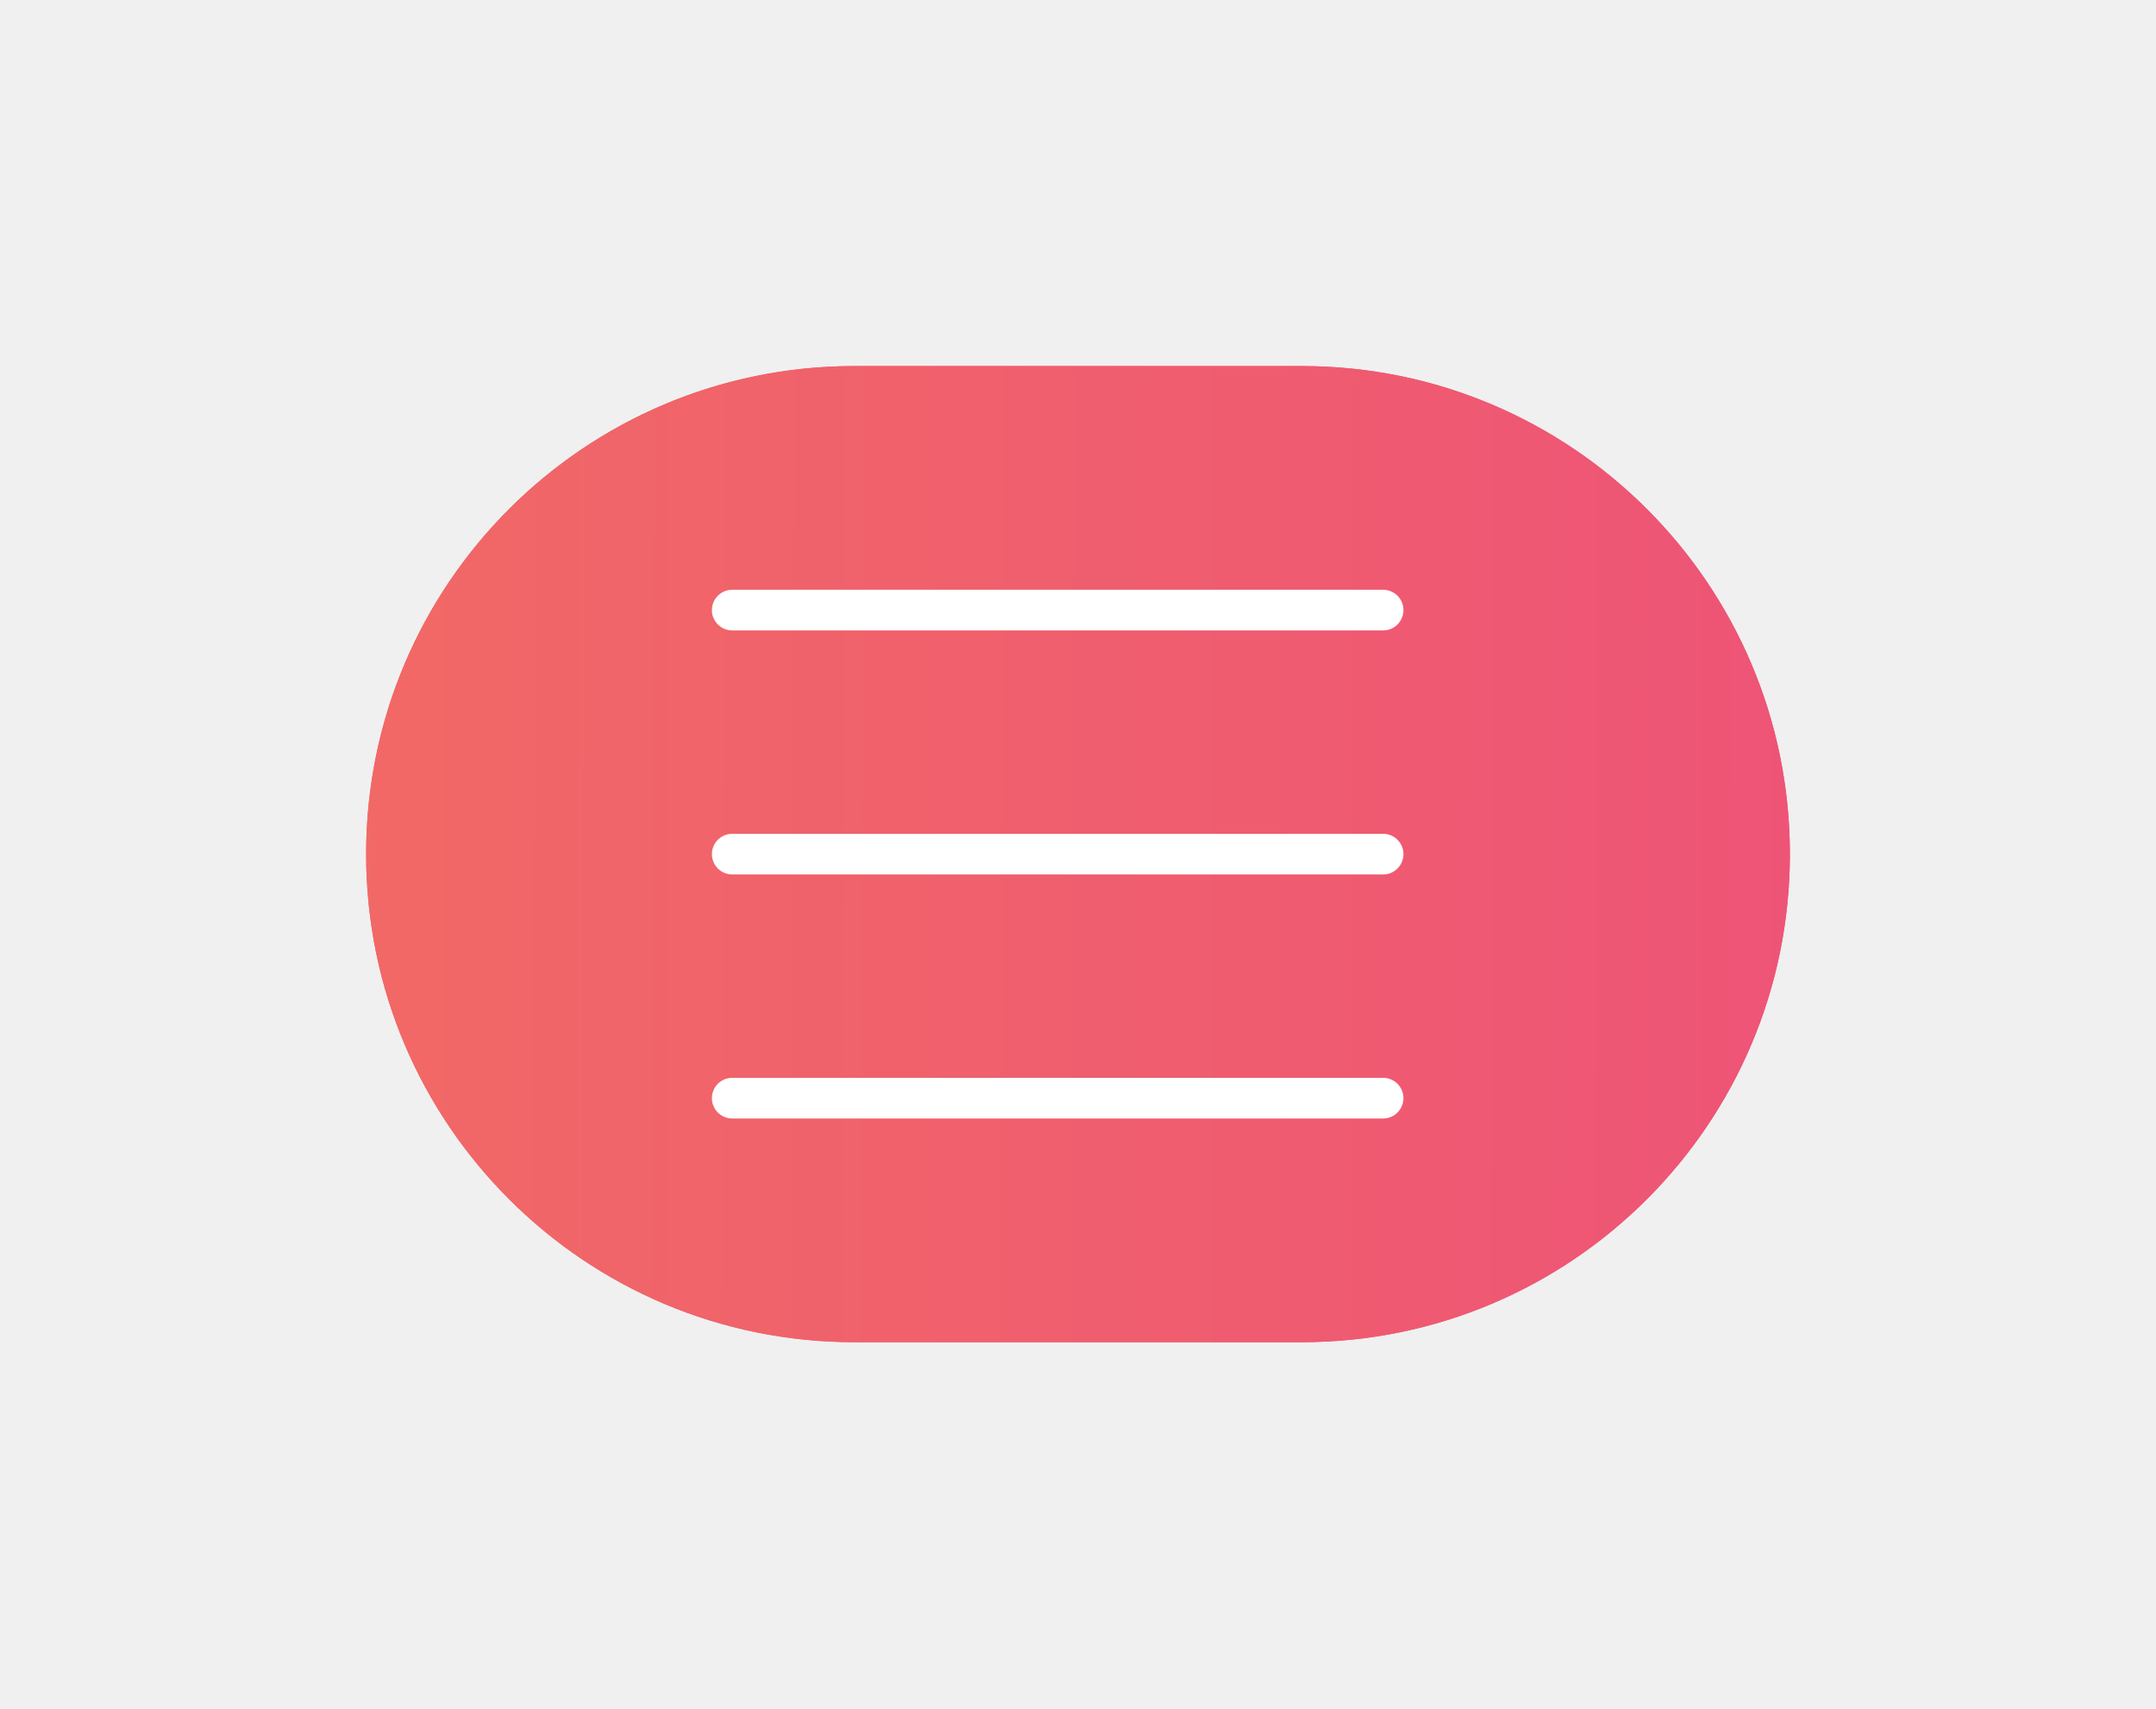
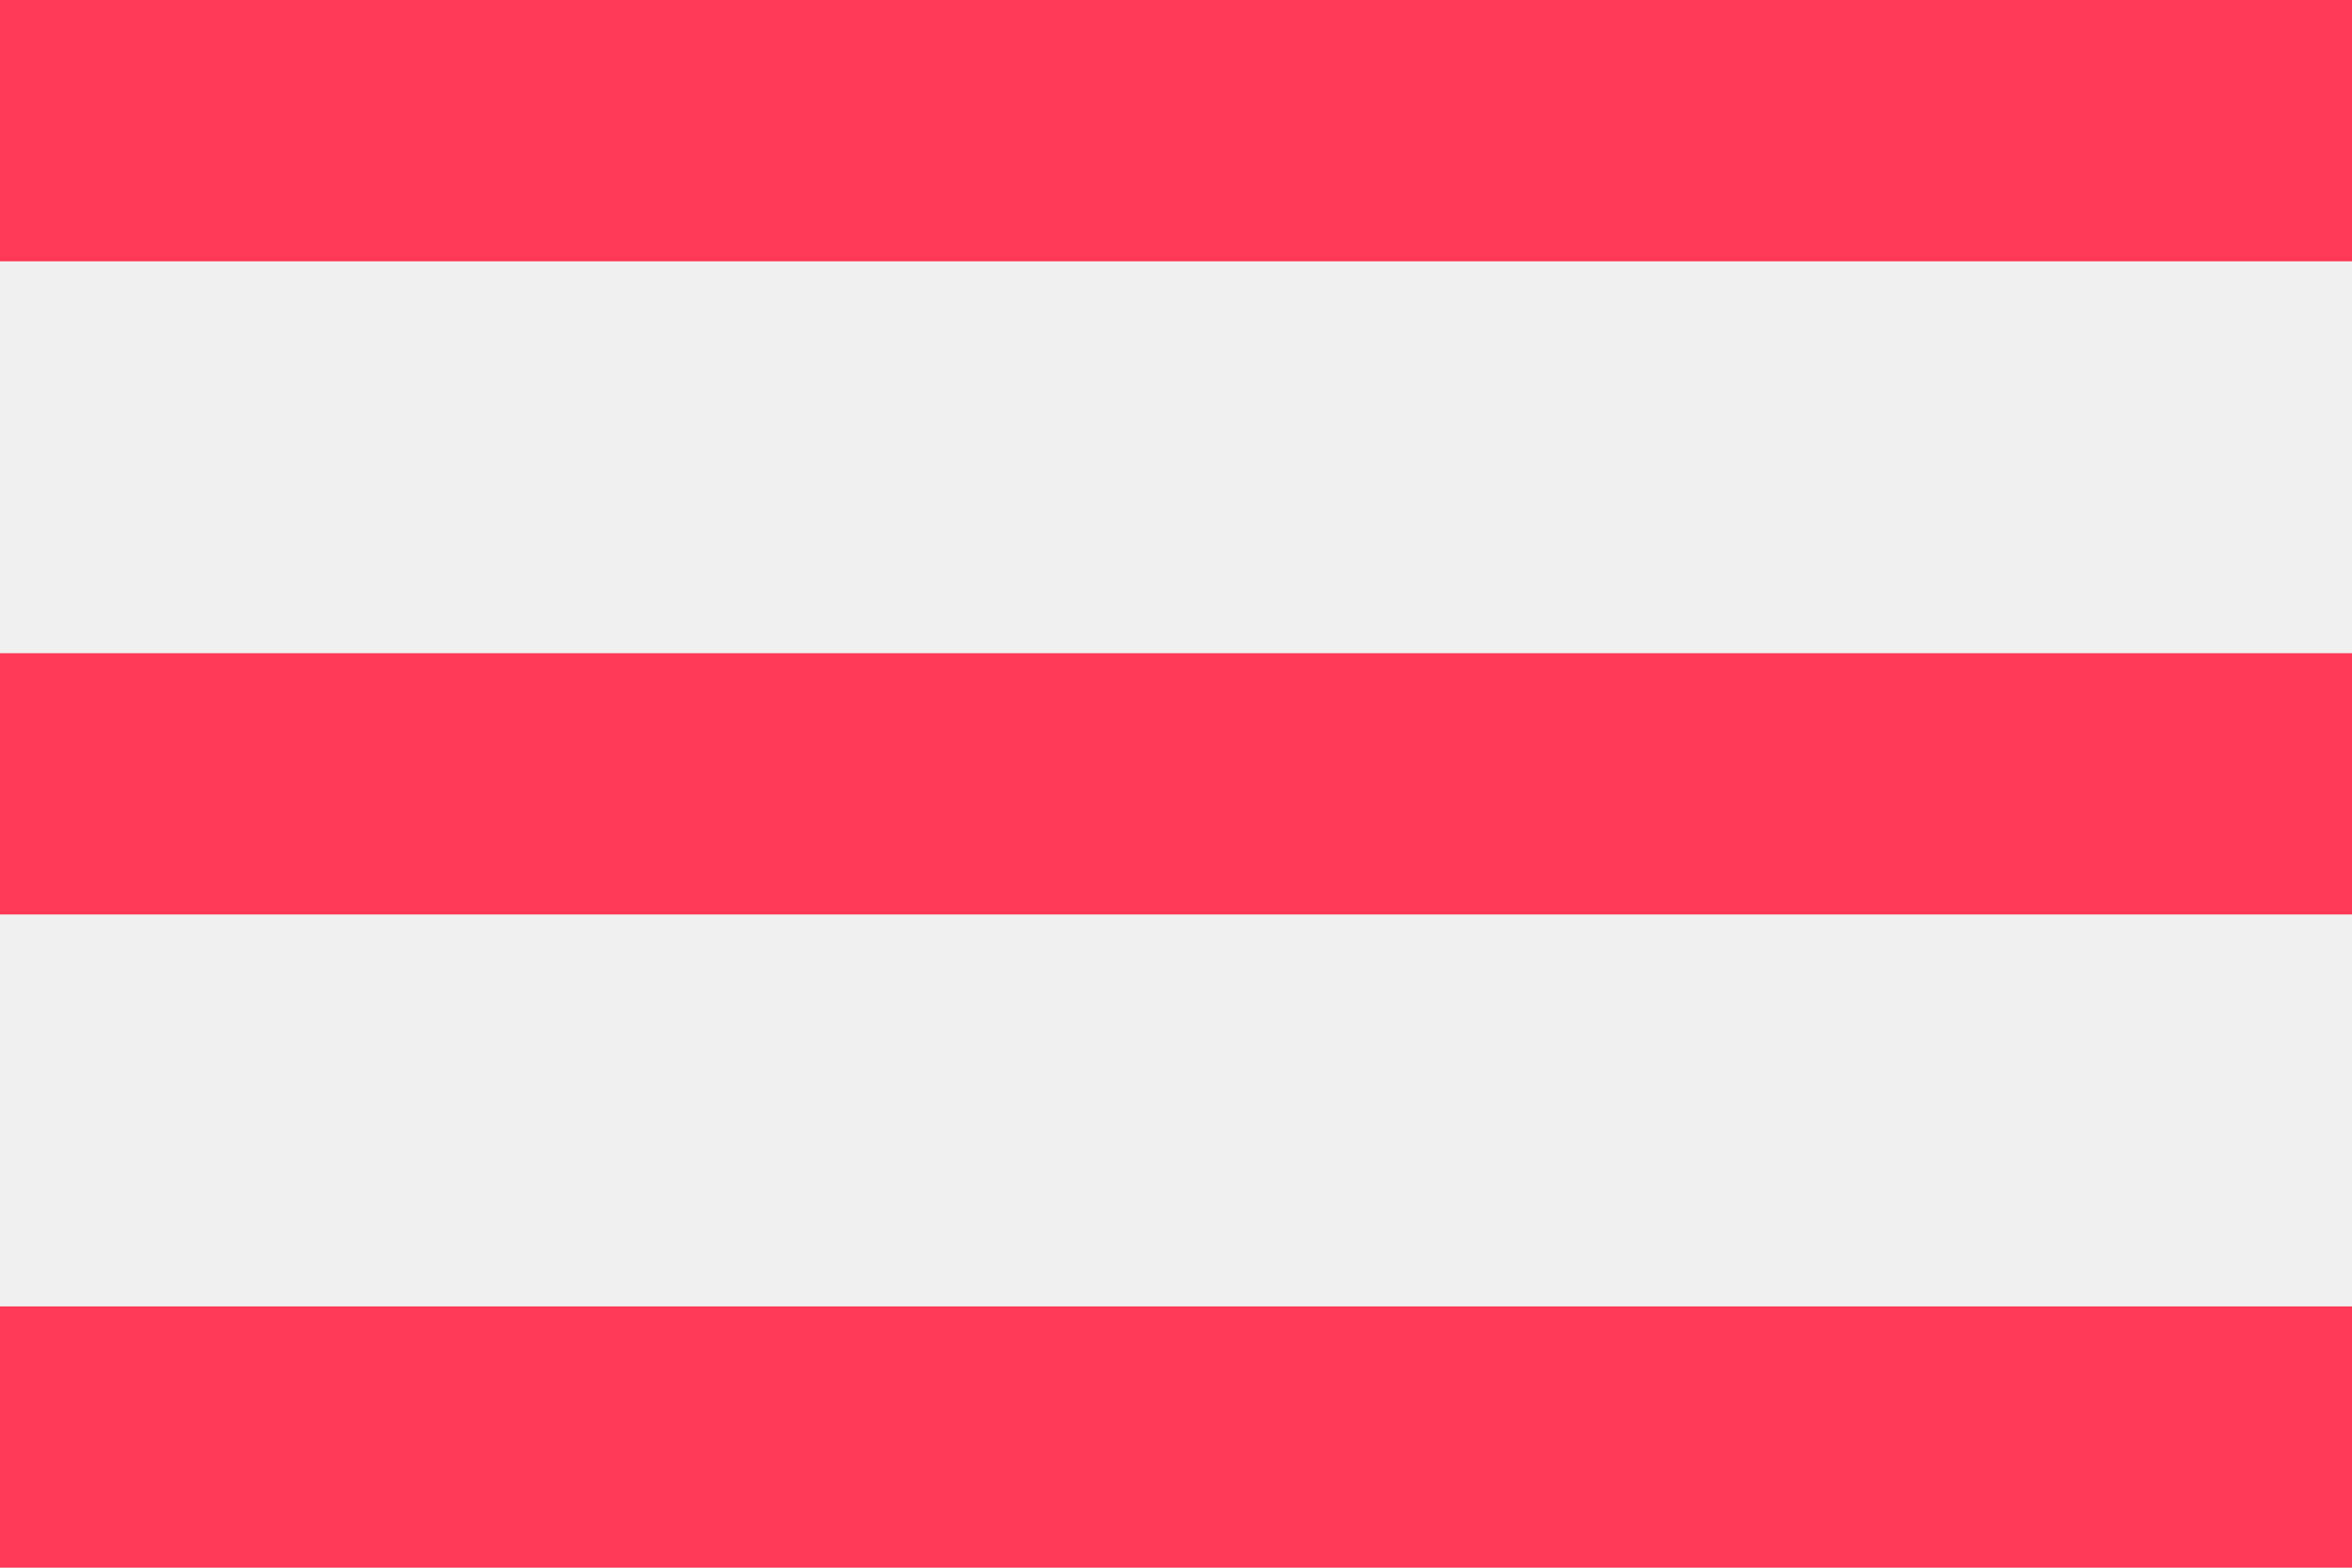
- <svg xmlns="http://www.w3.org/2000/svg" width="53" height="42" viewBox="0 0 53 42">
-   <defs>
-     <linearGradient id="linear-gradient" x1="-0.305" y1="0.408" x2="1.807" y2="0.413" gradientUnits="objectBoundingBox">
-       <stop offset="0" stop-color="#f26e62" />
-       <stop offset="0.11" stop-color="#f16a65" />
-       <stop offset="1" stop-color="#ec4483" />
-     </linearGradient>
-   </defs>
-   <g id="Group_4" data-name="Group 4" transform="translate(-12 -15)">
-     <rect id="Rectangle_6" data-name="Rectangle 6" width="35" height="24" rx="12" transform="translate(21 24)" fill="url(#linear-gradient)" />
-     <rect id="Rectangle_5" data-name="Rectangle 5" width="35" height="24" rx="12" transform="translate(21 24)" fill="url(#linear-gradient)" />
-     <line id="Line_5" data-name="Line 5" x2="16" transform="translate(30 36)" fill="none" stroke="#fff" stroke-linecap="round" stroke-width="1" />
-     <line id="Line_7" data-name="Line 7" x2="16" transform="translate(30 42)" fill="none" stroke="#fff" stroke-linecap="round" stroke-width="1" />
-     <line id="Line_6" data-name="Line 6" x2="16" transform="translate(30 30)" fill="none" stroke="#fff" stroke-linecap="round" stroke-width="1" />
-   </g>
+ <svg xmlns="http://www.w3.org/2000/svg" width="32" height="21.333" viewBox="0 0 32 21.333">
+   <path id="Icon_material-menu" data-name="Icon material-menu" d="M4.5,30.333h32V26.778H4.5Zm0-8.889h32V17.889H4.5ZM4.5,9v3.556h32V9Z" transform="translate(-4.5 -9)" fill="#ff3957" />
</svg>
